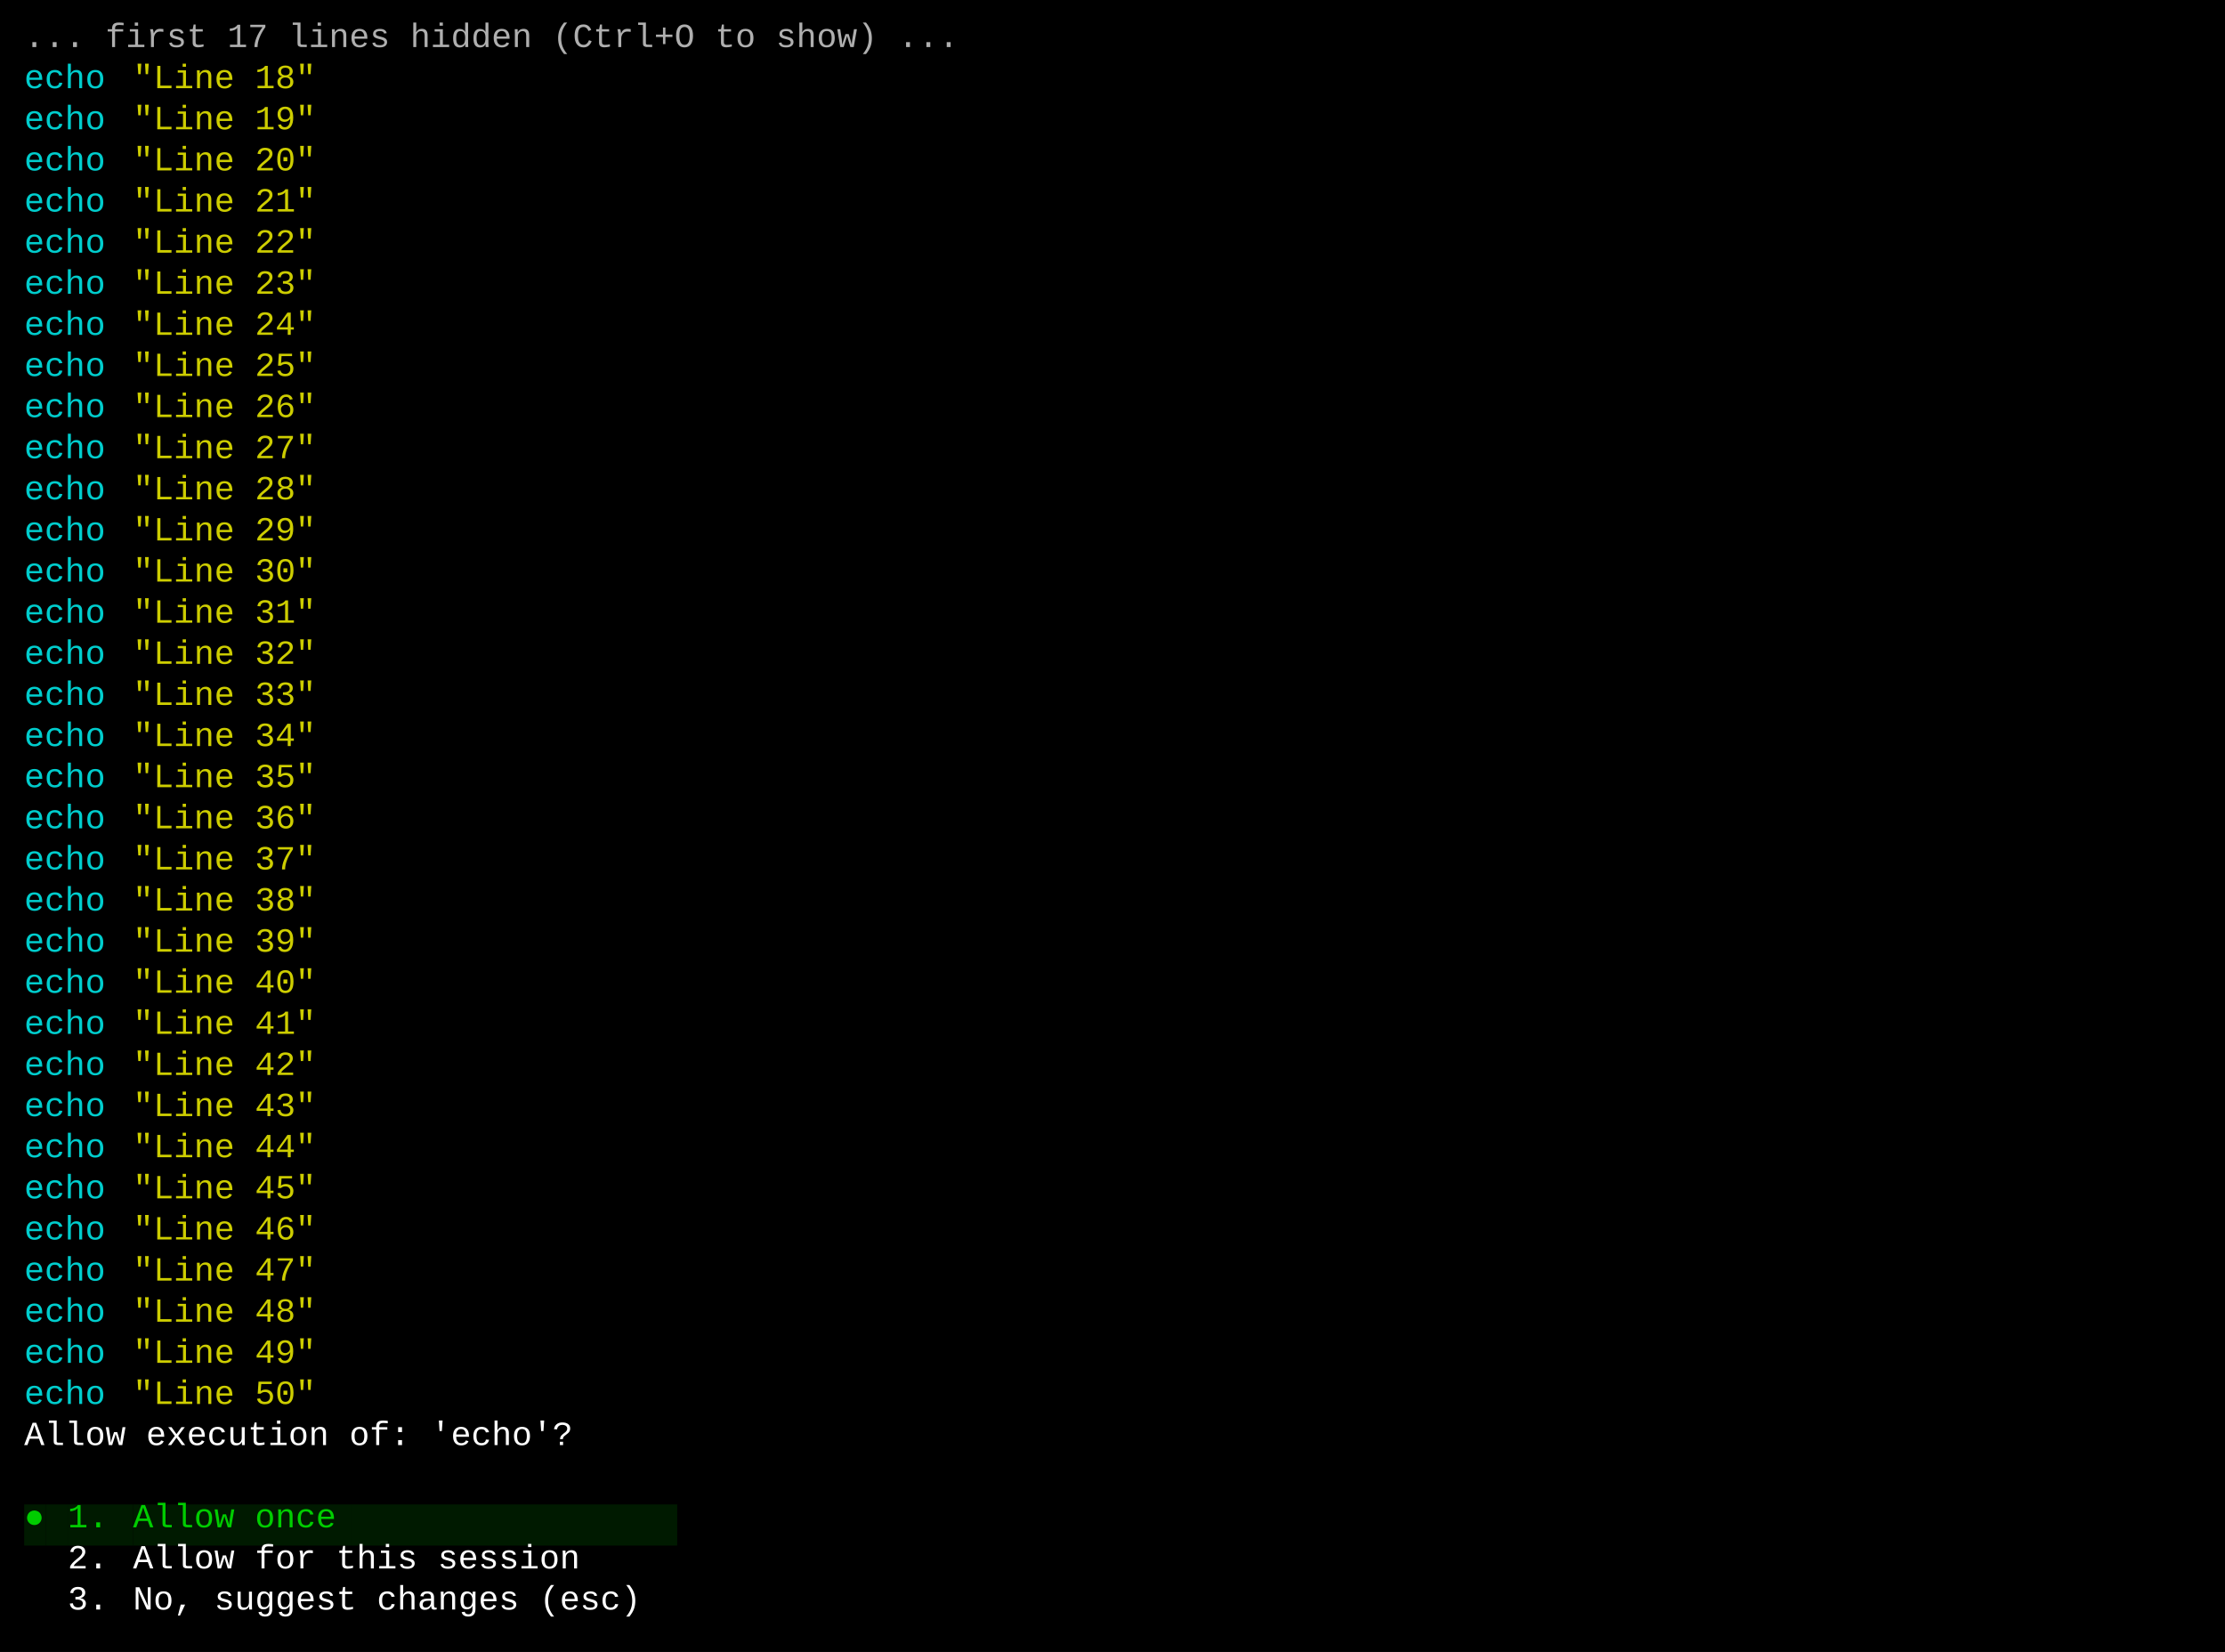
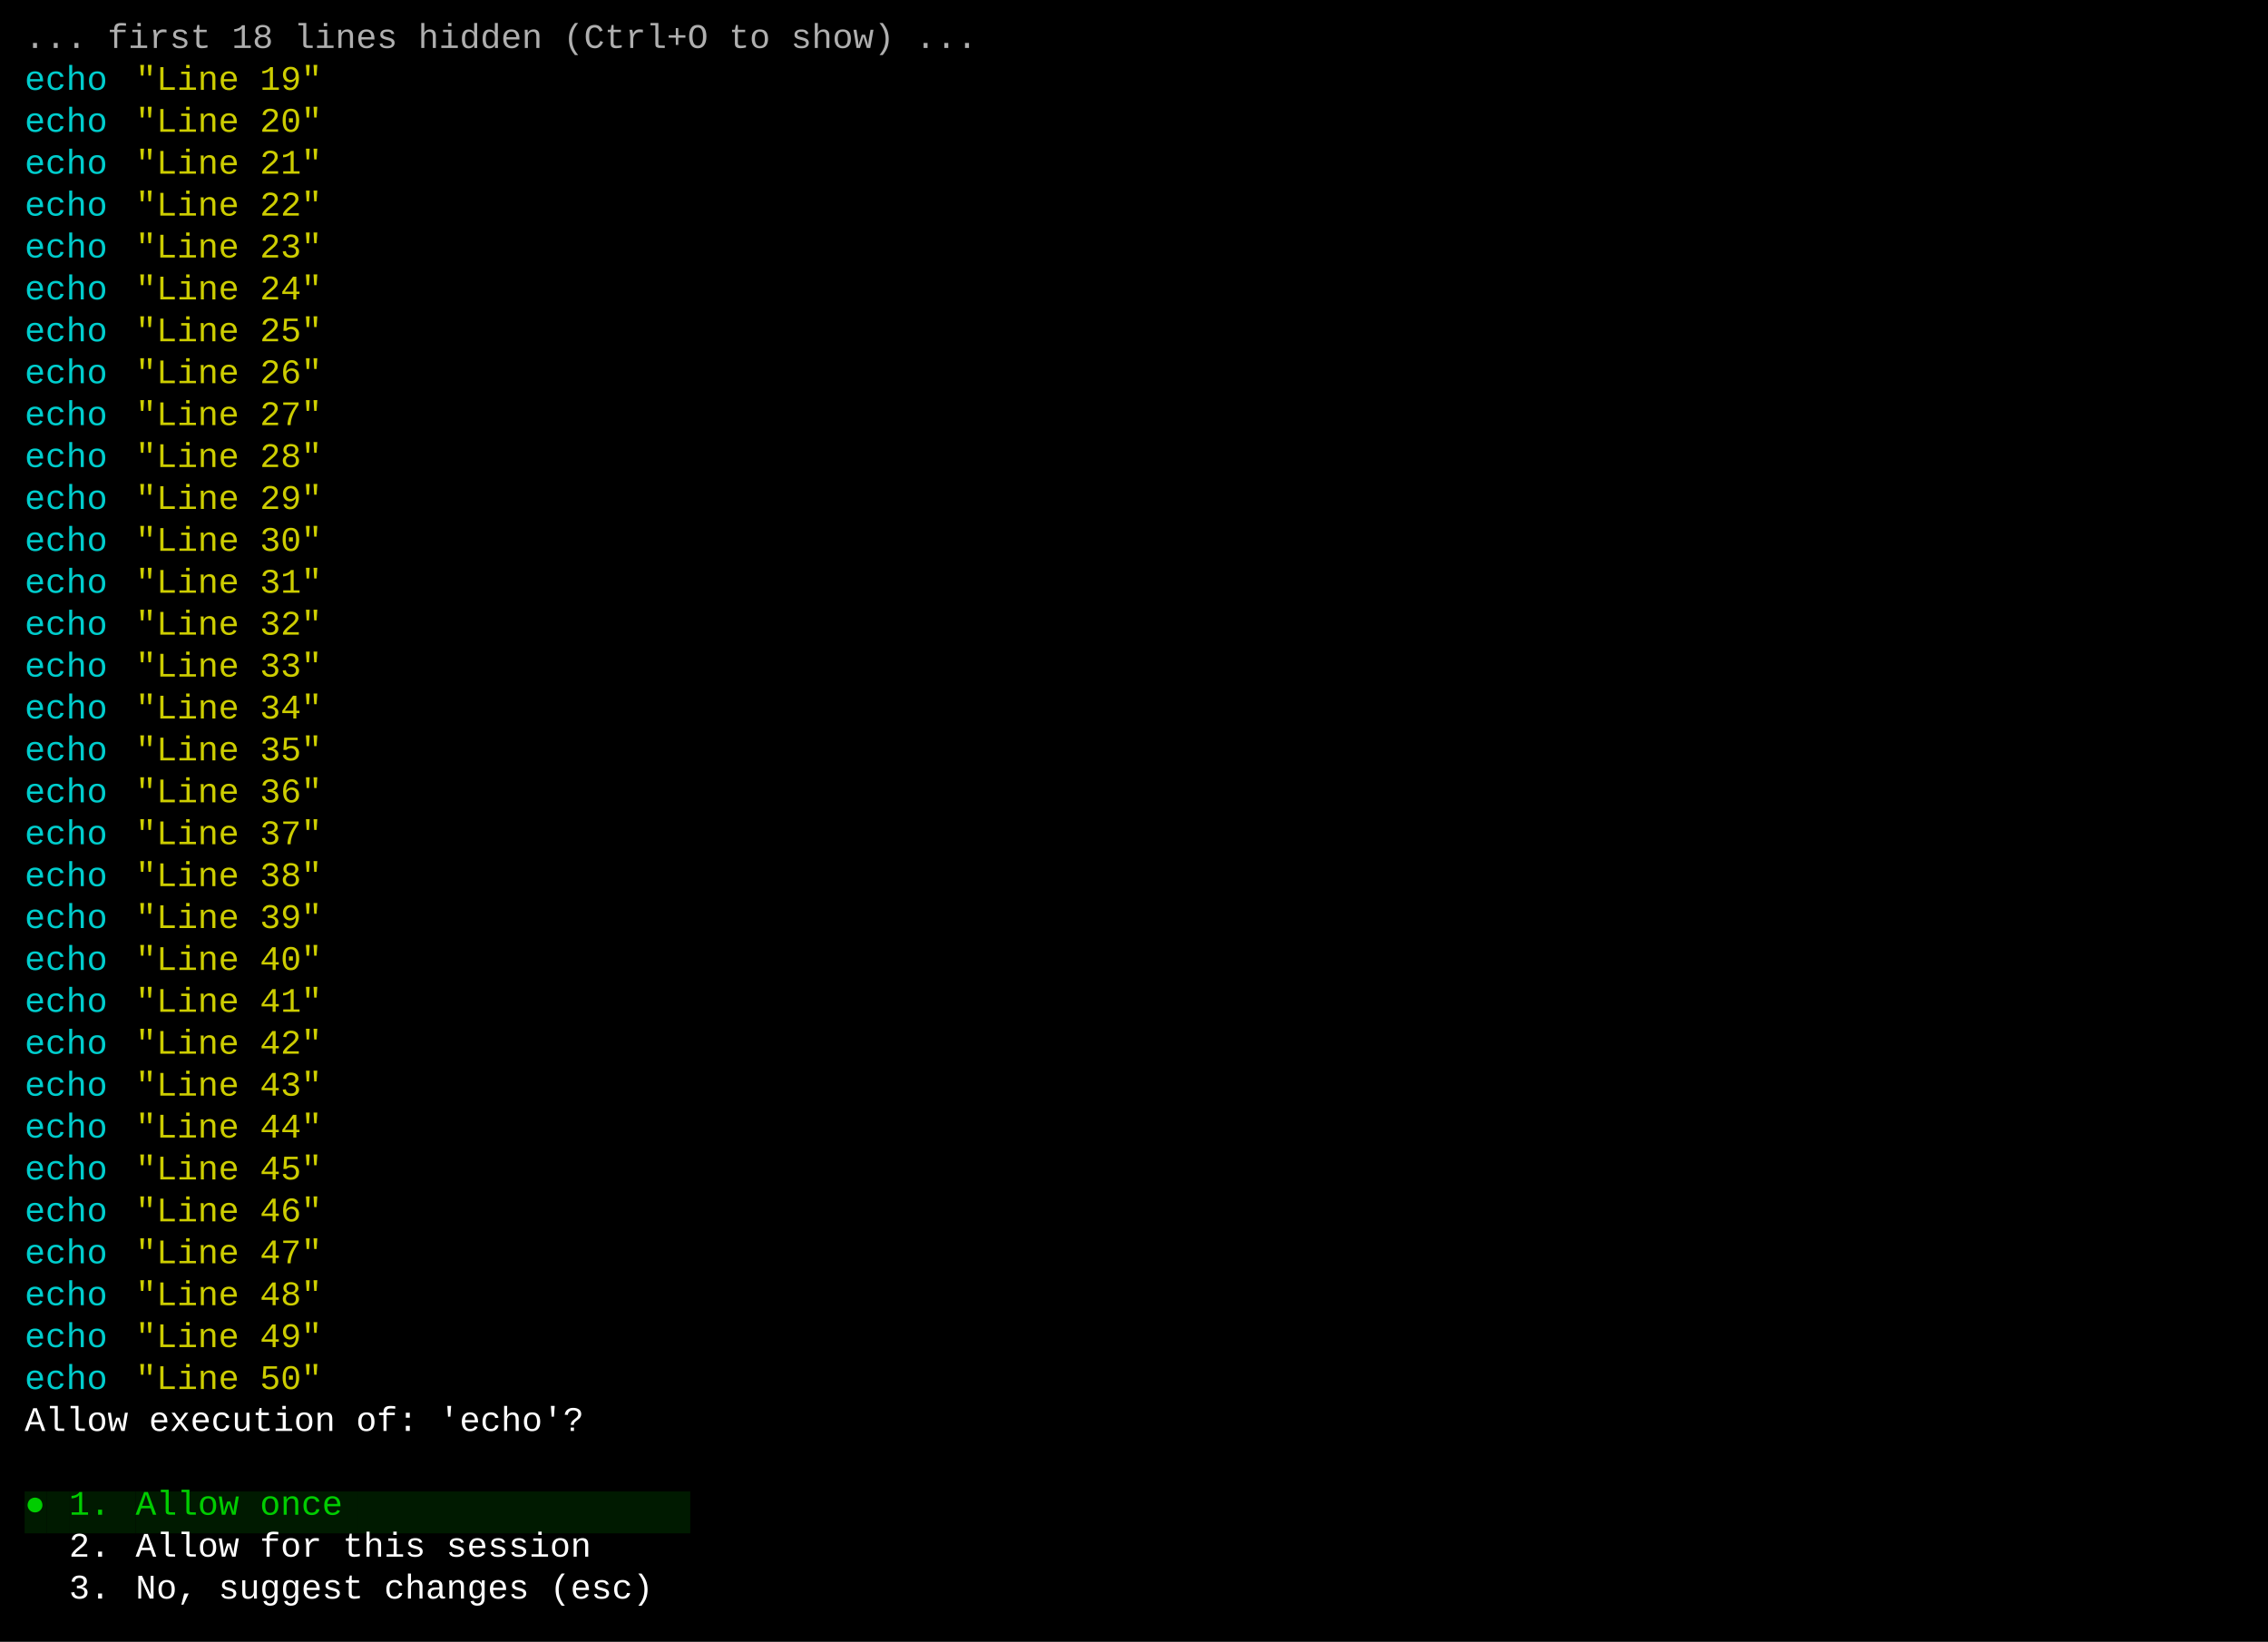
- <svg xmlns="http://www.w3.org/2000/svg" width="920" height="683" viewBox="0 0 920 683">
+ <svg xmlns="http://www.w3.org/2000/svg" width="920" height="666" viewBox="0 0 920 666">
  <style>
    text { font-family: Consolas, "Courier New", monospace; font-size: 14px; dominant-baseline: text-before-edge; white-space: pre; }
  </style>
-   <rect width="920" height="683" fill="#000000" />
+   <rect width="920" height="666" fill="#000000" />
  <g transform="translate(10, 10)">
-     <text x="0" y="2" fill="#afafaf" textLength="414" lengthAdjust="spacingAndGlyphs">... first 17 lines hidden (Ctrl+O to show) ...</text>
+     <text x="0" y="2" fill="#afafaf" textLength="414" lengthAdjust="spacingAndGlyphs">... first 18 lines hidden (Ctrl+O to show) ...</text>
    <text x="0" y="19" fill="#00cdcd" textLength="36" lengthAdjust="spacingAndGlyphs">echo</text>
-     <text x="45" y="19" fill="#cdcd00" textLength="81" lengthAdjust="spacingAndGlyphs">"Line 18"</text>
+     <text x="45" y="19" fill="#cdcd00" textLength="81" lengthAdjust="spacingAndGlyphs">"Line 19"</text>
    <text x="0" y="36" fill="#00cdcd" textLength="36" lengthAdjust="spacingAndGlyphs">echo</text>
-     <text x="45" y="36" fill="#cdcd00" textLength="81" lengthAdjust="spacingAndGlyphs">"Line 19"</text>
+     <text x="45" y="36" fill="#cdcd00" textLength="81" lengthAdjust="spacingAndGlyphs">"Line 20"</text>
    <text x="0" y="53" fill="#00cdcd" textLength="36" lengthAdjust="spacingAndGlyphs">echo</text>
-     <text x="45" y="53" fill="#cdcd00" textLength="81" lengthAdjust="spacingAndGlyphs">"Line 20"</text>
+     <text x="45" y="53" fill="#cdcd00" textLength="81" lengthAdjust="spacingAndGlyphs">"Line 21"</text>
    <text x="0" y="70" fill="#00cdcd" textLength="36" lengthAdjust="spacingAndGlyphs">echo</text>
-     <text x="45" y="70" fill="#cdcd00" textLength="81" lengthAdjust="spacingAndGlyphs">"Line 21"</text>
+     <text x="45" y="70" fill="#cdcd00" textLength="81" lengthAdjust="spacingAndGlyphs">"Line 22"</text>
    <text x="0" y="87" fill="#00cdcd" textLength="36" lengthAdjust="spacingAndGlyphs">echo</text>
-     <text x="45" y="87" fill="#cdcd00" textLength="81" lengthAdjust="spacingAndGlyphs">"Line 22"</text>
+     <text x="45" y="87" fill="#cdcd00" textLength="81" lengthAdjust="spacingAndGlyphs">"Line 23"</text>
    <text x="0" y="104" fill="#00cdcd" textLength="36" lengthAdjust="spacingAndGlyphs">echo</text>
-     <text x="45" y="104" fill="#cdcd00" textLength="81" lengthAdjust="spacingAndGlyphs">"Line 23"</text>
+     <text x="45" y="104" fill="#cdcd00" textLength="81" lengthAdjust="spacingAndGlyphs">"Line 24"</text>
    <text x="0" y="121" fill="#00cdcd" textLength="36" lengthAdjust="spacingAndGlyphs">echo</text>
-     <text x="45" y="121" fill="#cdcd00" textLength="81" lengthAdjust="spacingAndGlyphs">"Line 24"</text>
+     <text x="45" y="121" fill="#cdcd00" textLength="81" lengthAdjust="spacingAndGlyphs">"Line 25"</text>
    <text x="0" y="138" fill="#00cdcd" textLength="36" lengthAdjust="spacingAndGlyphs">echo</text>
-     <text x="45" y="138" fill="#cdcd00" textLength="81" lengthAdjust="spacingAndGlyphs">"Line 25"</text>
+     <text x="45" y="138" fill="#cdcd00" textLength="81" lengthAdjust="spacingAndGlyphs">"Line 26"</text>
    <text x="0" y="155" fill="#00cdcd" textLength="36" lengthAdjust="spacingAndGlyphs">echo</text>
-     <text x="45" y="155" fill="#cdcd00" textLength="81" lengthAdjust="spacingAndGlyphs">"Line 26"</text>
+     <text x="45" y="155" fill="#cdcd00" textLength="81" lengthAdjust="spacingAndGlyphs">"Line 27"</text>
    <text x="0" y="172" fill="#00cdcd" textLength="36" lengthAdjust="spacingAndGlyphs">echo</text>
-     <text x="45" y="172" fill="#cdcd00" textLength="81" lengthAdjust="spacingAndGlyphs">"Line 27"</text>
+     <text x="45" y="172" fill="#cdcd00" textLength="81" lengthAdjust="spacingAndGlyphs">"Line 28"</text>
    <text x="0" y="189" fill="#00cdcd" textLength="36" lengthAdjust="spacingAndGlyphs">echo</text>
-     <text x="45" y="189" fill="#cdcd00" textLength="81" lengthAdjust="spacingAndGlyphs">"Line 28"</text>
+     <text x="45" y="189" fill="#cdcd00" textLength="81" lengthAdjust="spacingAndGlyphs">"Line 29"</text>
    <text x="0" y="206" fill="#00cdcd" textLength="36" lengthAdjust="spacingAndGlyphs">echo</text>
-     <text x="45" y="206" fill="#cdcd00" textLength="81" lengthAdjust="spacingAndGlyphs">"Line 29"</text>
+     <text x="45" y="206" fill="#cdcd00" textLength="81" lengthAdjust="spacingAndGlyphs">"Line 30"</text>
    <text x="0" y="223" fill="#00cdcd" textLength="36" lengthAdjust="spacingAndGlyphs">echo</text>
-     <text x="45" y="223" fill="#cdcd00" textLength="81" lengthAdjust="spacingAndGlyphs">"Line 30"</text>
+     <text x="45" y="223" fill="#cdcd00" textLength="81" lengthAdjust="spacingAndGlyphs">"Line 31"</text>
    <text x="0" y="240" fill="#00cdcd" textLength="36" lengthAdjust="spacingAndGlyphs">echo</text>
-     <text x="45" y="240" fill="#cdcd00" textLength="81" lengthAdjust="spacingAndGlyphs">"Line 31"</text>
+     <text x="45" y="240" fill="#cdcd00" textLength="81" lengthAdjust="spacingAndGlyphs">"Line 32"</text>
    <text x="0" y="257" fill="#00cdcd" textLength="36" lengthAdjust="spacingAndGlyphs">echo</text>
-     <text x="45" y="257" fill="#cdcd00" textLength="81" lengthAdjust="spacingAndGlyphs">"Line 32"</text>
+     <text x="45" y="257" fill="#cdcd00" textLength="81" lengthAdjust="spacingAndGlyphs">"Line 33"</text>
    <text x="0" y="274" fill="#00cdcd" textLength="36" lengthAdjust="spacingAndGlyphs">echo</text>
-     <text x="45" y="274" fill="#cdcd00" textLength="81" lengthAdjust="spacingAndGlyphs">"Line 33"</text>
+     <text x="45" y="274" fill="#cdcd00" textLength="81" lengthAdjust="spacingAndGlyphs">"Line 34"</text>
    <text x="0" y="291" fill="#00cdcd" textLength="36" lengthAdjust="spacingAndGlyphs">echo</text>
-     <text x="45" y="291" fill="#cdcd00" textLength="81" lengthAdjust="spacingAndGlyphs">"Line 34"</text>
+     <text x="45" y="291" fill="#cdcd00" textLength="81" lengthAdjust="spacingAndGlyphs">"Line 35"</text>
    <text x="0" y="308" fill="#00cdcd" textLength="36" lengthAdjust="spacingAndGlyphs">echo</text>
-     <text x="45" y="308" fill="#cdcd00" textLength="81" lengthAdjust="spacingAndGlyphs">"Line 35"</text>
+     <text x="45" y="308" fill="#cdcd00" textLength="81" lengthAdjust="spacingAndGlyphs">"Line 36"</text>
    <text x="0" y="325" fill="#00cdcd" textLength="36" lengthAdjust="spacingAndGlyphs">echo</text>
-     <text x="45" y="325" fill="#cdcd00" textLength="81" lengthAdjust="spacingAndGlyphs">"Line 36"</text>
+     <text x="45" y="325" fill="#cdcd00" textLength="81" lengthAdjust="spacingAndGlyphs">"Line 37"</text>
    <text x="0" y="342" fill="#00cdcd" textLength="36" lengthAdjust="spacingAndGlyphs">echo</text>
-     <text x="45" y="342" fill="#cdcd00" textLength="81" lengthAdjust="spacingAndGlyphs">"Line 37"</text>
+     <text x="45" y="342" fill="#cdcd00" textLength="81" lengthAdjust="spacingAndGlyphs">"Line 38"</text>
    <text x="0" y="359" fill="#00cdcd" textLength="36" lengthAdjust="spacingAndGlyphs">echo</text>
-     <text x="45" y="359" fill="#cdcd00" textLength="81" lengthAdjust="spacingAndGlyphs">"Line 38"</text>
+     <text x="45" y="359" fill="#cdcd00" textLength="81" lengthAdjust="spacingAndGlyphs">"Line 39"</text>
    <text x="0" y="376" fill="#00cdcd" textLength="36" lengthAdjust="spacingAndGlyphs">echo</text>
-     <text x="45" y="376" fill="#cdcd00" textLength="81" lengthAdjust="spacingAndGlyphs">"Line 39"</text>
+     <text x="45" y="376" fill="#cdcd00" textLength="81" lengthAdjust="spacingAndGlyphs">"Line 40"</text>
    <text x="0" y="393" fill="#00cdcd" textLength="36" lengthAdjust="spacingAndGlyphs">echo</text>
-     <text x="45" y="393" fill="#cdcd00" textLength="81" lengthAdjust="spacingAndGlyphs">"Line 40"</text>
+     <text x="45" y="393" fill="#cdcd00" textLength="81" lengthAdjust="spacingAndGlyphs">"Line 41"</text>
    <text x="0" y="410" fill="#00cdcd" textLength="36" lengthAdjust="spacingAndGlyphs">echo</text>
-     <text x="45" y="410" fill="#cdcd00" textLength="81" lengthAdjust="spacingAndGlyphs">"Line 41"</text>
+     <text x="45" y="410" fill="#cdcd00" textLength="81" lengthAdjust="spacingAndGlyphs">"Line 42"</text>
    <text x="0" y="427" fill="#00cdcd" textLength="36" lengthAdjust="spacingAndGlyphs">echo</text>
-     <text x="45" y="427" fill="#cdcd00" textLength="81" lengthAdjust="spacingAndGlyphs">"Line 42"</text>
+     <text x="45" y="427" fill="#cdcd00" textLength="81" lengthAdjust="spacingAndGlyphs">"Line 43"</text>
    <text x="0" y="444" fill="#00cdcd" textLength="36" lengthAdjust="spacingAndGlyphs">echo</text>
-     <text x="45" y="444" fill="#cdcd00" textLength="81" lengthAdjust="spacingAndGlyphs">"Line 43"</text>
+     <text x="45" y="444" fill="#cdcd00" textLength="81" lengthAdjust="spacingAndGlyphs">"Line 44"</text>
    <text x="0" y="461" fill="#00cdcd" textLength="36" lengthAdjust="spacingAndGlyphs">echo</text>
-     <text x="45" y="461" fill="#cdcd00" textLength="81" lengthAdjust="spacingAndGlyphs">"Line 44"</text>
+     <text x="45" y="461" fill="#cdcd00" textLength="81" lengthAdjust="spacingAndGlyphs">"Line 45"</text>
    <text x="0" y="478" fill="#00cdcd" textLength="36" lengthAdjust="spacingAndGlyphs">echo</text>
-     <text x="45" y="478" fill="#cdcd00" textLength="81" lengthAdjust="spacingAndGlyphs">"Line 45"</text>
+     <text x="45" y="478" fill="#cdcd00" textLength="81" lengthAdjust="spacingAndGlyphs">"Line 46"</text>
    <text x="0" y="495" fill="#00cdcd" textLength="36" lengthAdjust="spacingAndGlyphs">echo</text>
-     <text x="45" y="495" fill="#cdcd00" textLength="81" lengthAdjust="spacingAndGlyphs">"Line 46"</text>
+     <text x="45" y="495" fill="#cdcd00" textLength="81" lengthAdjust="spacingAndGlyphs">"Line 47"</text>
    <text x="0" y="512" fill="#00cdcd" textLength="36" lengthAdjust="spacingAndGlyphs">echo</text>
-     <text x="45" y="512" fill="#cdcd00" textLength="81" lengthAdjust="spacingAndGlyphs">"Line 47"</text>
+     <text x="45" y="512" fill="#cdcd00" textLength="81" lengthAdjust="spacingAndGlyphs">"Line 48"</text>
    <text x="0" y="529" fill="#00cdcd" textLength="36" lengthAdjust="spacingAndGlyphs">echo</text>
-     <text x="45" y="529" fill="#cdcd00" textLength="81" lengthAdjust="spacingAndGlyphs">"Line 48"</text>
+     <text x="45" y="529" fill="#cdcd00" textLength="81" lengthAdjust="spacingAndGlyphs">"Line 49"</text>
    <text x="0" y="546" fill="#00cdcd" textLength="36" lengthAdjust="spacingAndGlyphs">echo</text>
-     <text x="45" y="546" fill="#cdcd00" textLength="81" lengthAdjust="spacingAndGlyphs">"Line 49"</text>
-     <text x="0" y="563" fill="#00cdcd" textLength="36" lengthAdjust="spacingAndGlyphs">echo</text>
-     <text x="45" y="563" fill="#cdcd00" textLength="81" lengthAdjust="spacingAndGlyphs">"Line 50"</text>
-     <text x="0" y="580" fill="#ffffff" textLength="243" lengthAdjust="spacingAndGlyphs">Allow execution of: 'echo'?</text>
-     <rect x="0" y="612" width="9" height="17" fill="#001a00" />
-     <text x="0" y="614" fill="#00cd00" textLength="9" lengthAdjust="spacingAndGlyphs">●</text>
-     <rect x="9" y="612" width="9" height="17" fill="#001a00" />
-     <rect x="18" y="612" width="18" height="17" fill="#001a00" />
-     <text x="18" y="614" fill="#00cd00" textLength="18" lengthAdjust="spacingAndGlyphs">1.</text>
-     <rect x="36" y="612" width="9" height="17" fill="#001a00" />
-     <rect x="45" y="612" width="90" height="17" fill="#001a00" />
-     <text x="45" y="614" fill="#00cd00" textLength="90" lengthAdjust="spacingAndGlyphs">Allow once</text>
-     <rect x="135" y="612" width="135" height="17" fill="#001a00" />
-     <text x="18" y="631" fill="#ffffff" textLength="18" lengthAdjust="spacingAndGlyphs">2.</text>
-     <text x="45" y="631" fill="#ffffff" textLength="198" lengthAdjust="spacingAndGlyphs">Allow for this session</text>
-     <text x="18" y="648" fill="#ffffff" textLength="18" lengthAdjust="spacingAndGlyphs">3.</text>
-     <text x="45" y="648" fill="#ffffff" textLength="225" lengthAdjust="spacingAndGlyphs">No, suggest changes (esc)</text>
+     <text x="45" y="546" fill="#cdcd00" textLength="81" lengthAdjust="spacingAndGlyphs">"Line 50"</text>
+     <text x="0" y="563" fill="#ffffff" textLength="243" lengthAdjust="spacingAndGlyphs">Allow execution of: 'echo'?</text>
+     <rect x="0" y="595" width="9" height="17" fill="#001a00" />
+     <text x="0" y="597" fill="#00cd00" textLength="9" lengthAdjust="spacingAndGlyphs">●</text>
+     <rect x="9" y="595" width="9" height="17" fill="#001a00" />
+     <rect x="18" y="595" width="18" height="17" fill="#001a00" />
+     <text x="18" y="597" fill="#00cd00" textLength="18" lengthAdjust="spacingAndGlyphs">1.</text>
+     <rect x="36" y="595" width="9" height="17" fill="#001a00" />
+     <rect x="45" y="595" width="90" height="17" fill="#001a00" />
+     <text x="45" y="597" fill="#00cd00" textLength="90" lengthAdjust="spacingAndGlyphs">Allow once</text>
+     <rect x="135" y="595" width="135" height="17" fill="#001a00" />
+     <text x="18" y="614" fill="#ffffff" textLength="18" lengthAdjust="spacingAndGlyphs">2.</text>
+     <text x="45" y="614" fill="#ffffff" textLength="198" lengthAdjust="spacingAndGlyphs">Allow for this session</text>
+     <text x="18" y="631" fill="#ffffff" textLength="18" lengthAdjust="spacingAndGlyphs">3.</text>
+     <text x="45" y="631" fill="#ffffff" textLength="225" lengthAdjust="spacingAndGlyphs">No, suggest changes (esc)</text>
  </g>
</svg>
